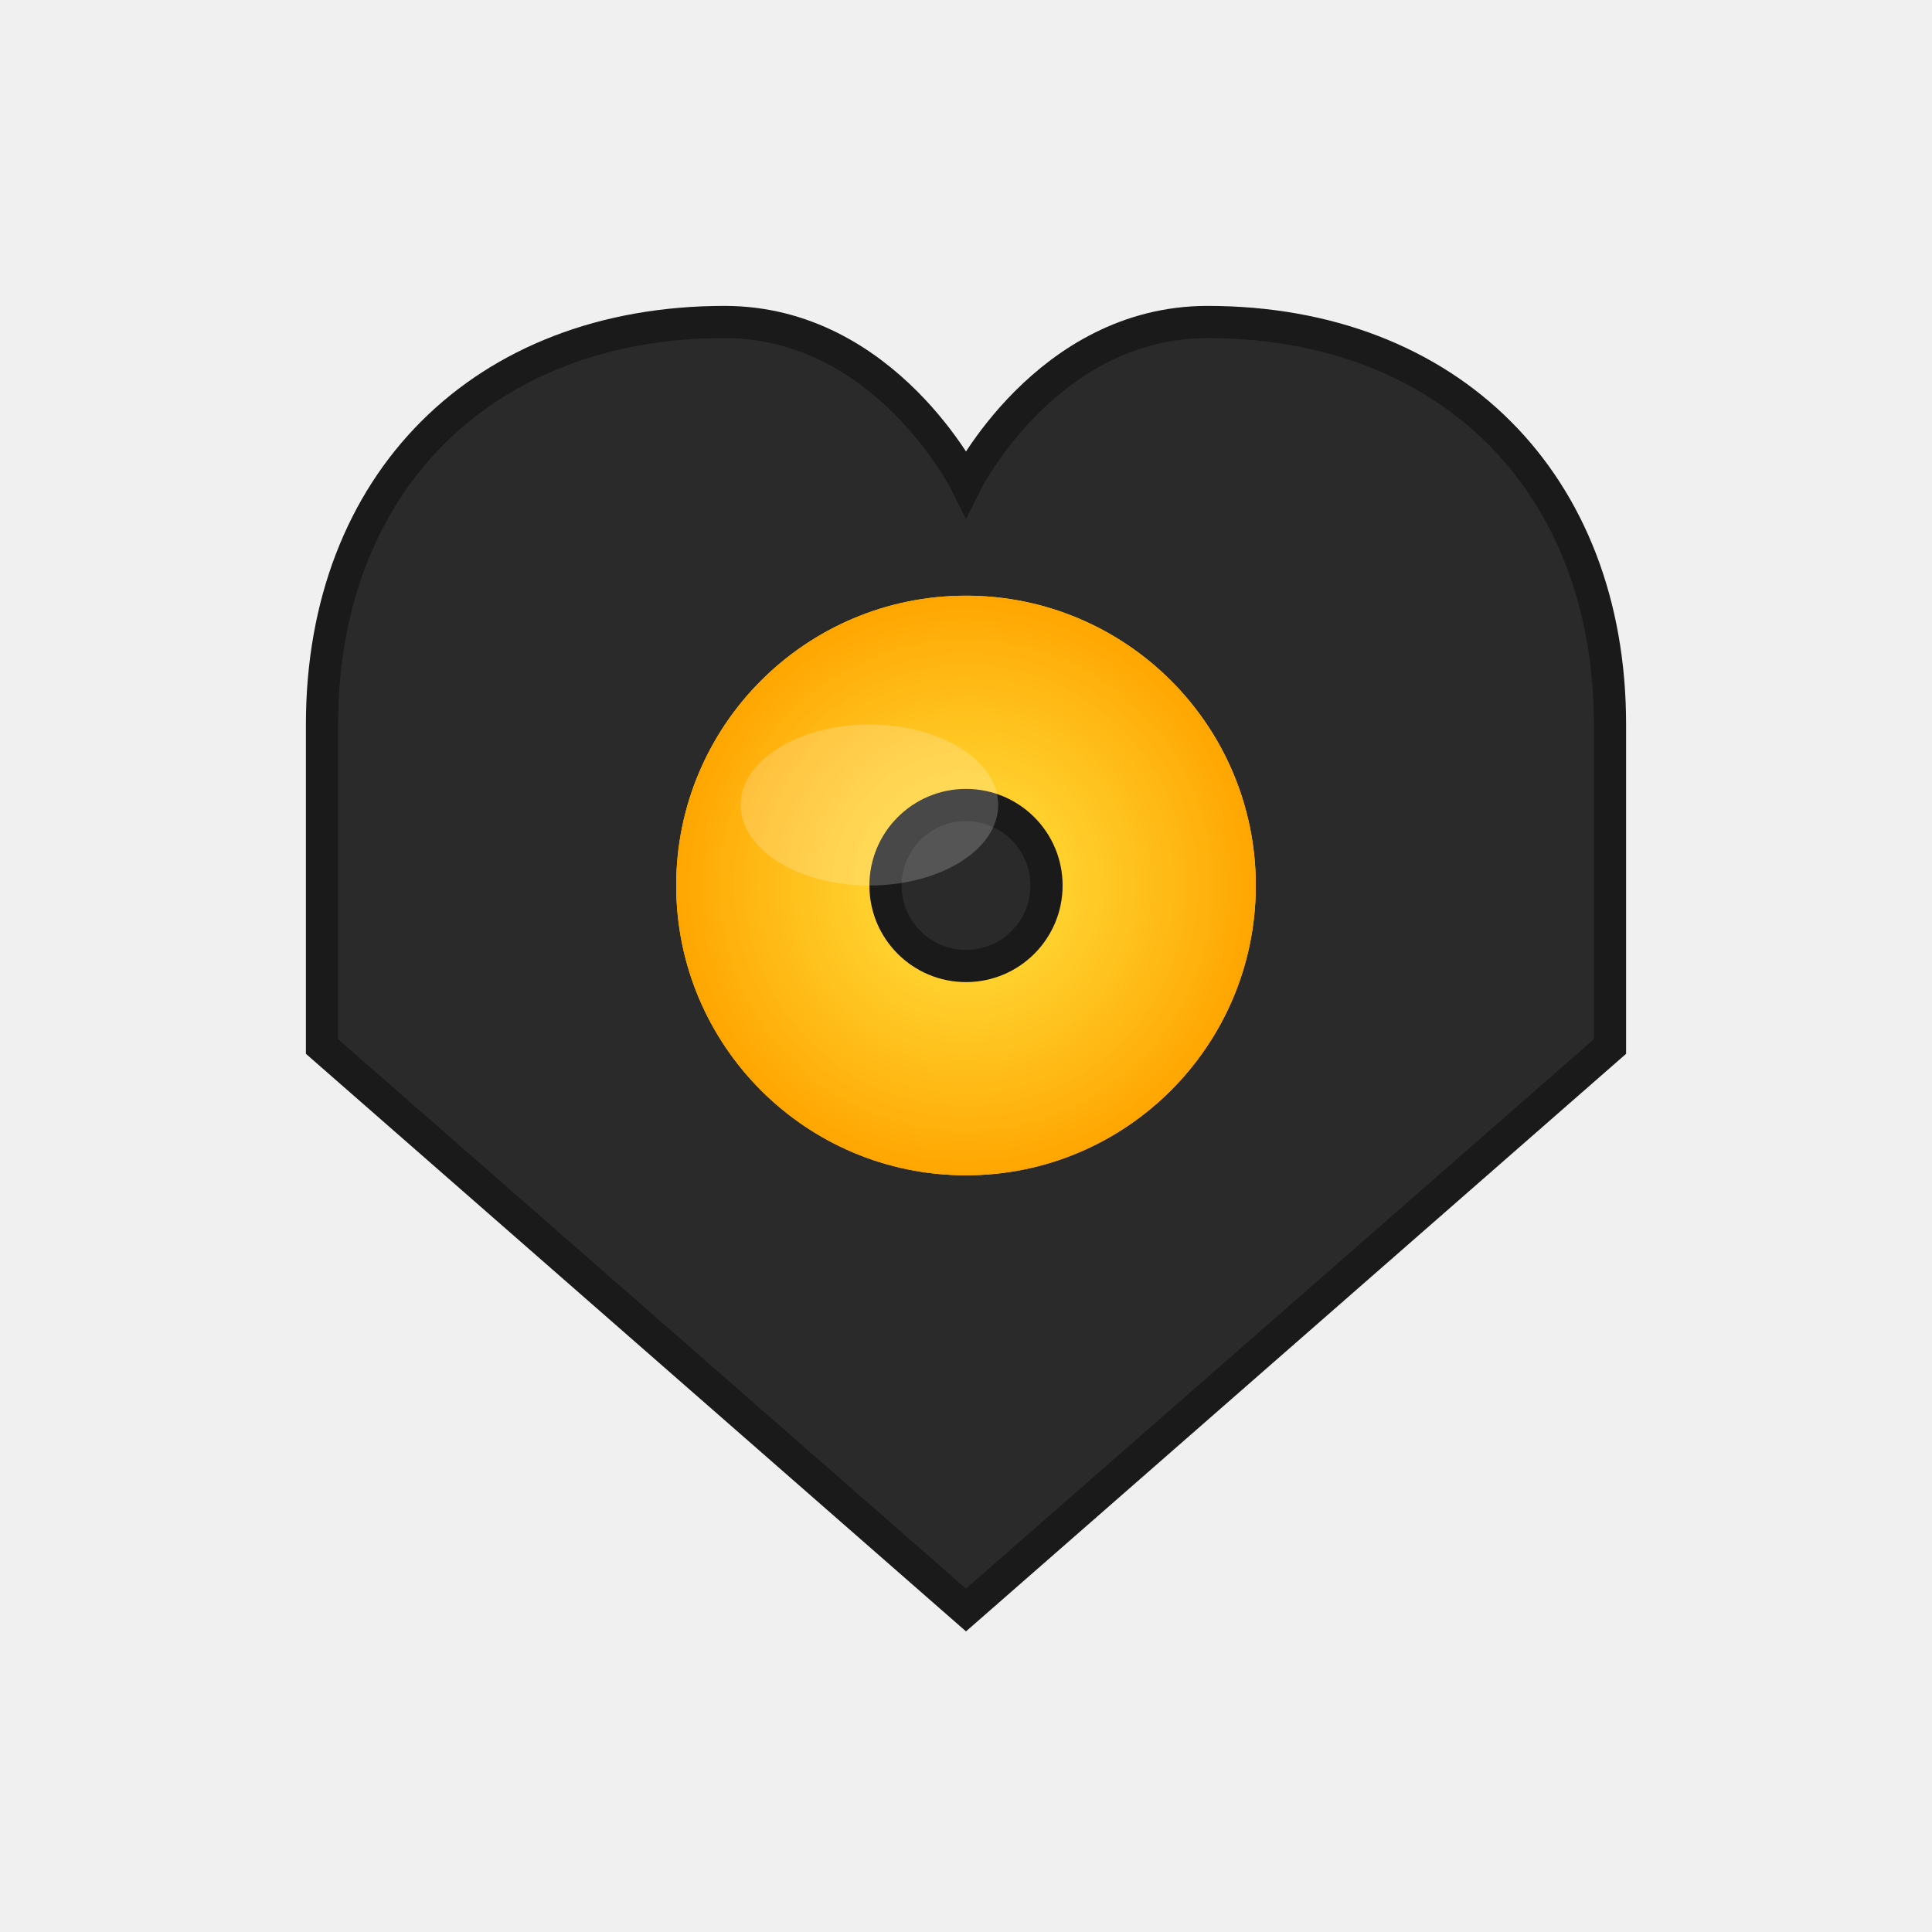
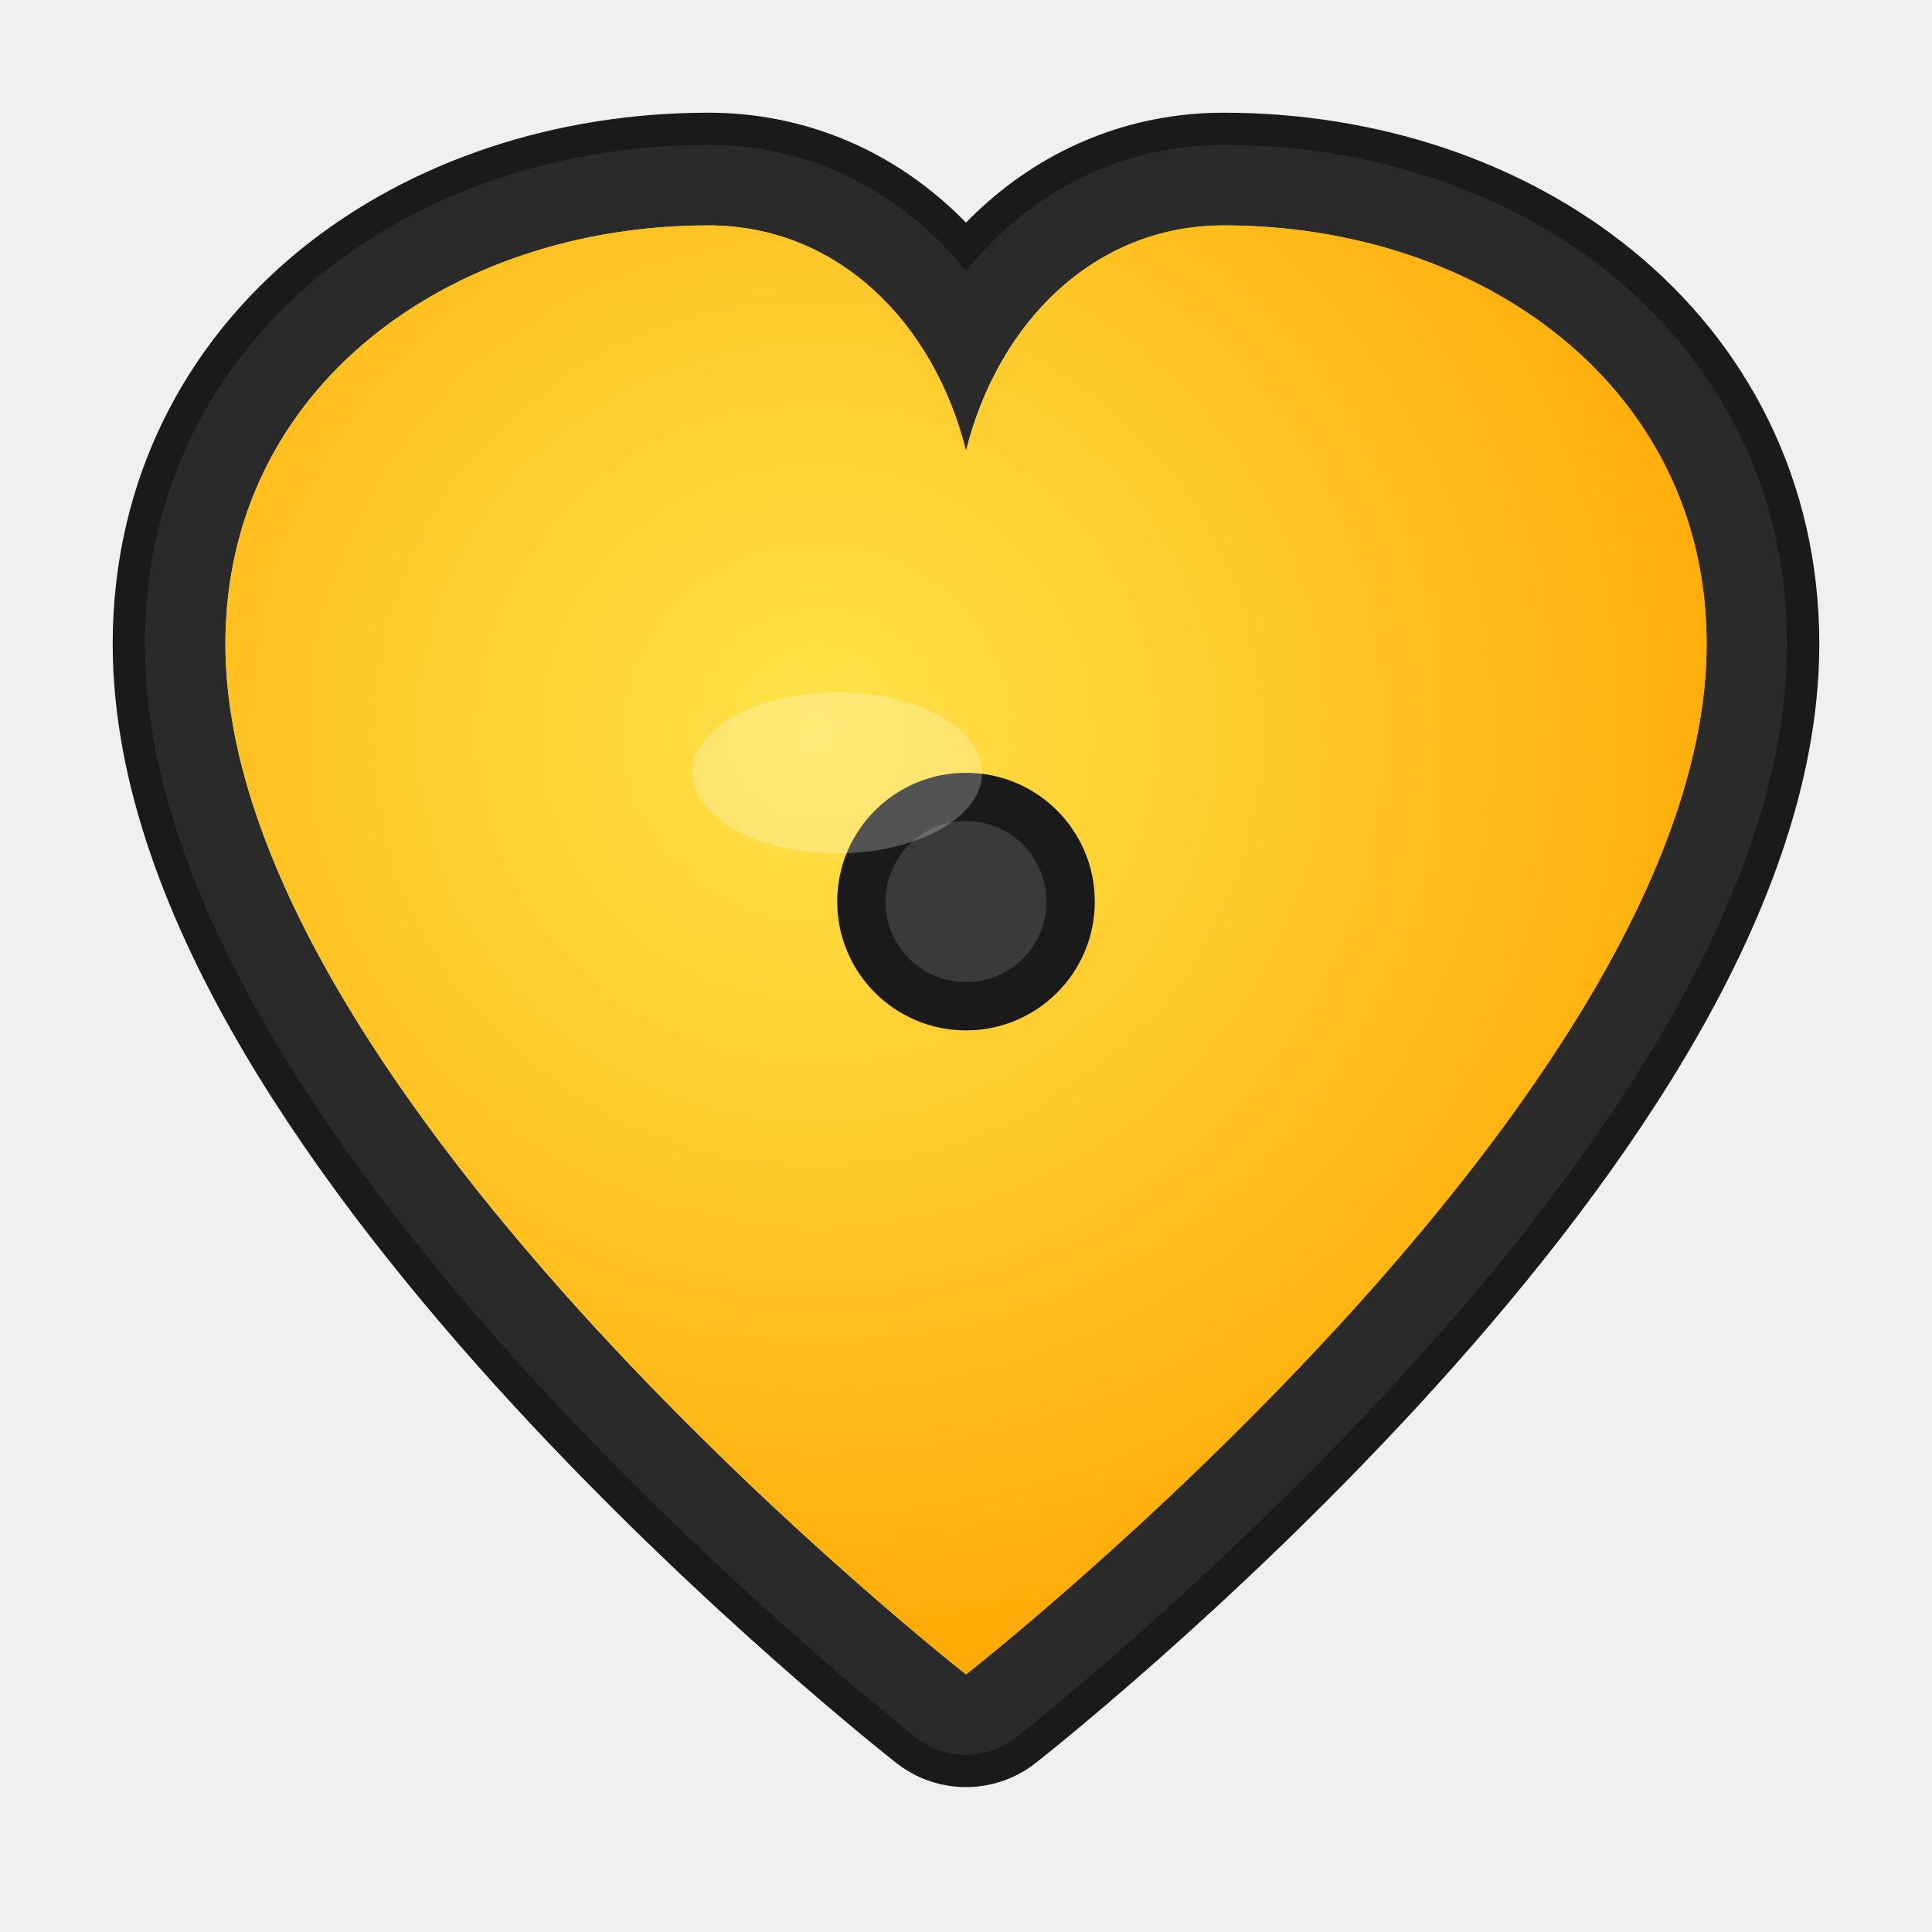
- <svg xmlns="http://www.w3.org/2000/svg" width="120" height="120">
-   <path d="M60 100 L20 65 L20 45 C20 30 30 20 45 20 C55 20 60 30 60 30 C60 30 65 20 75 20 C90 20 100 30 100 45 L100 65 Z" fill="#2a2a2a" stroke="#1a1a1a" stroke-width="2" />
-   <circle cx="60" cy="55" r="18" fill="#FFD700" />
-   <circle cx="60" cy="55" r="18" fill="url(#gradyellow)" />
-   <circle cx="60" cy="55" r="6" fill="#1a1a1a" />
-   <circle cx="60" cy="55" r="4" fill="#2a2a2a" />
-   <ellipse cx="54" cy="50" rx="8" ry="5" fill="#ffffff" opacity="0.2" />
+ <svg xmlns="http://www.w3.org/2000/svg" width="120" height="120" viewBox="0 0 120 120">
  <defs>
-     <radialGradient id="gradyellow">
-       <stop offset="0%" stop-color="#FFE44D" stop-opacity="0.8" />
+     <radialGradient id="gradyellow" cx="40%" cy="35%" r="70%">
+       <stop offset="0%" stop-color="#FFE44D" stop-opacity="0.95" />
      <stop offset="100%" stop-color="#FFA500" />
    </radialGradient>
  </defs>
+   <path d="M60 104 C60 104 14 68 14 40 C14 24 28 14 44 14 C52 14 58 20 60 28 C62 20 68 14 76 14 C92 14 106 24 106 40 C106 68 60 104 60 104 Z" fill="none" stroke="#1a1a1a" stroke-width="14" stroke-linejoin="round" />
+   <path d="M60 104 C60 104 14 68 14 40 C14 24 28 14 44 14 C52 14 58 20 60 28 C62 20 68 14 76 14 C92 14 106 24 106 40 C106 68 60 104 60 104 Z" fill="none" stroke="#2a2a2a" stroke-width="10" stroke-linejoin="round" />
+   <path d="M60 104 C60 104 14 68 14 40 C14 24 28 14 44 14 C52 14 58 20 60 28 C62 20 68 14 76 14 C92 14 106 24 106 40 C106 68 60 104 60 104 Z" fill="#FFD700" />
+   <path d="M60 104 C60 104 14 68 14 40 C14 24 28 14 44 14 C52 14 58 20 60 28 C62 20 68 14 76 14 C92 14 106 24 106 40 C106 68 60 104 60 104 Z" fill="url(#gradyellow)" />
+   <circle cx="60" cy="56" r="8" fill="#1a1a1a" />
+   <circle cx="60" cy="56" r="5" fill="#3a3a3a" />
+   <ellipse cx="52" cy="48" rx="9" ry="5" fill="#ffffff" opacity="0.25" />
</svg>
